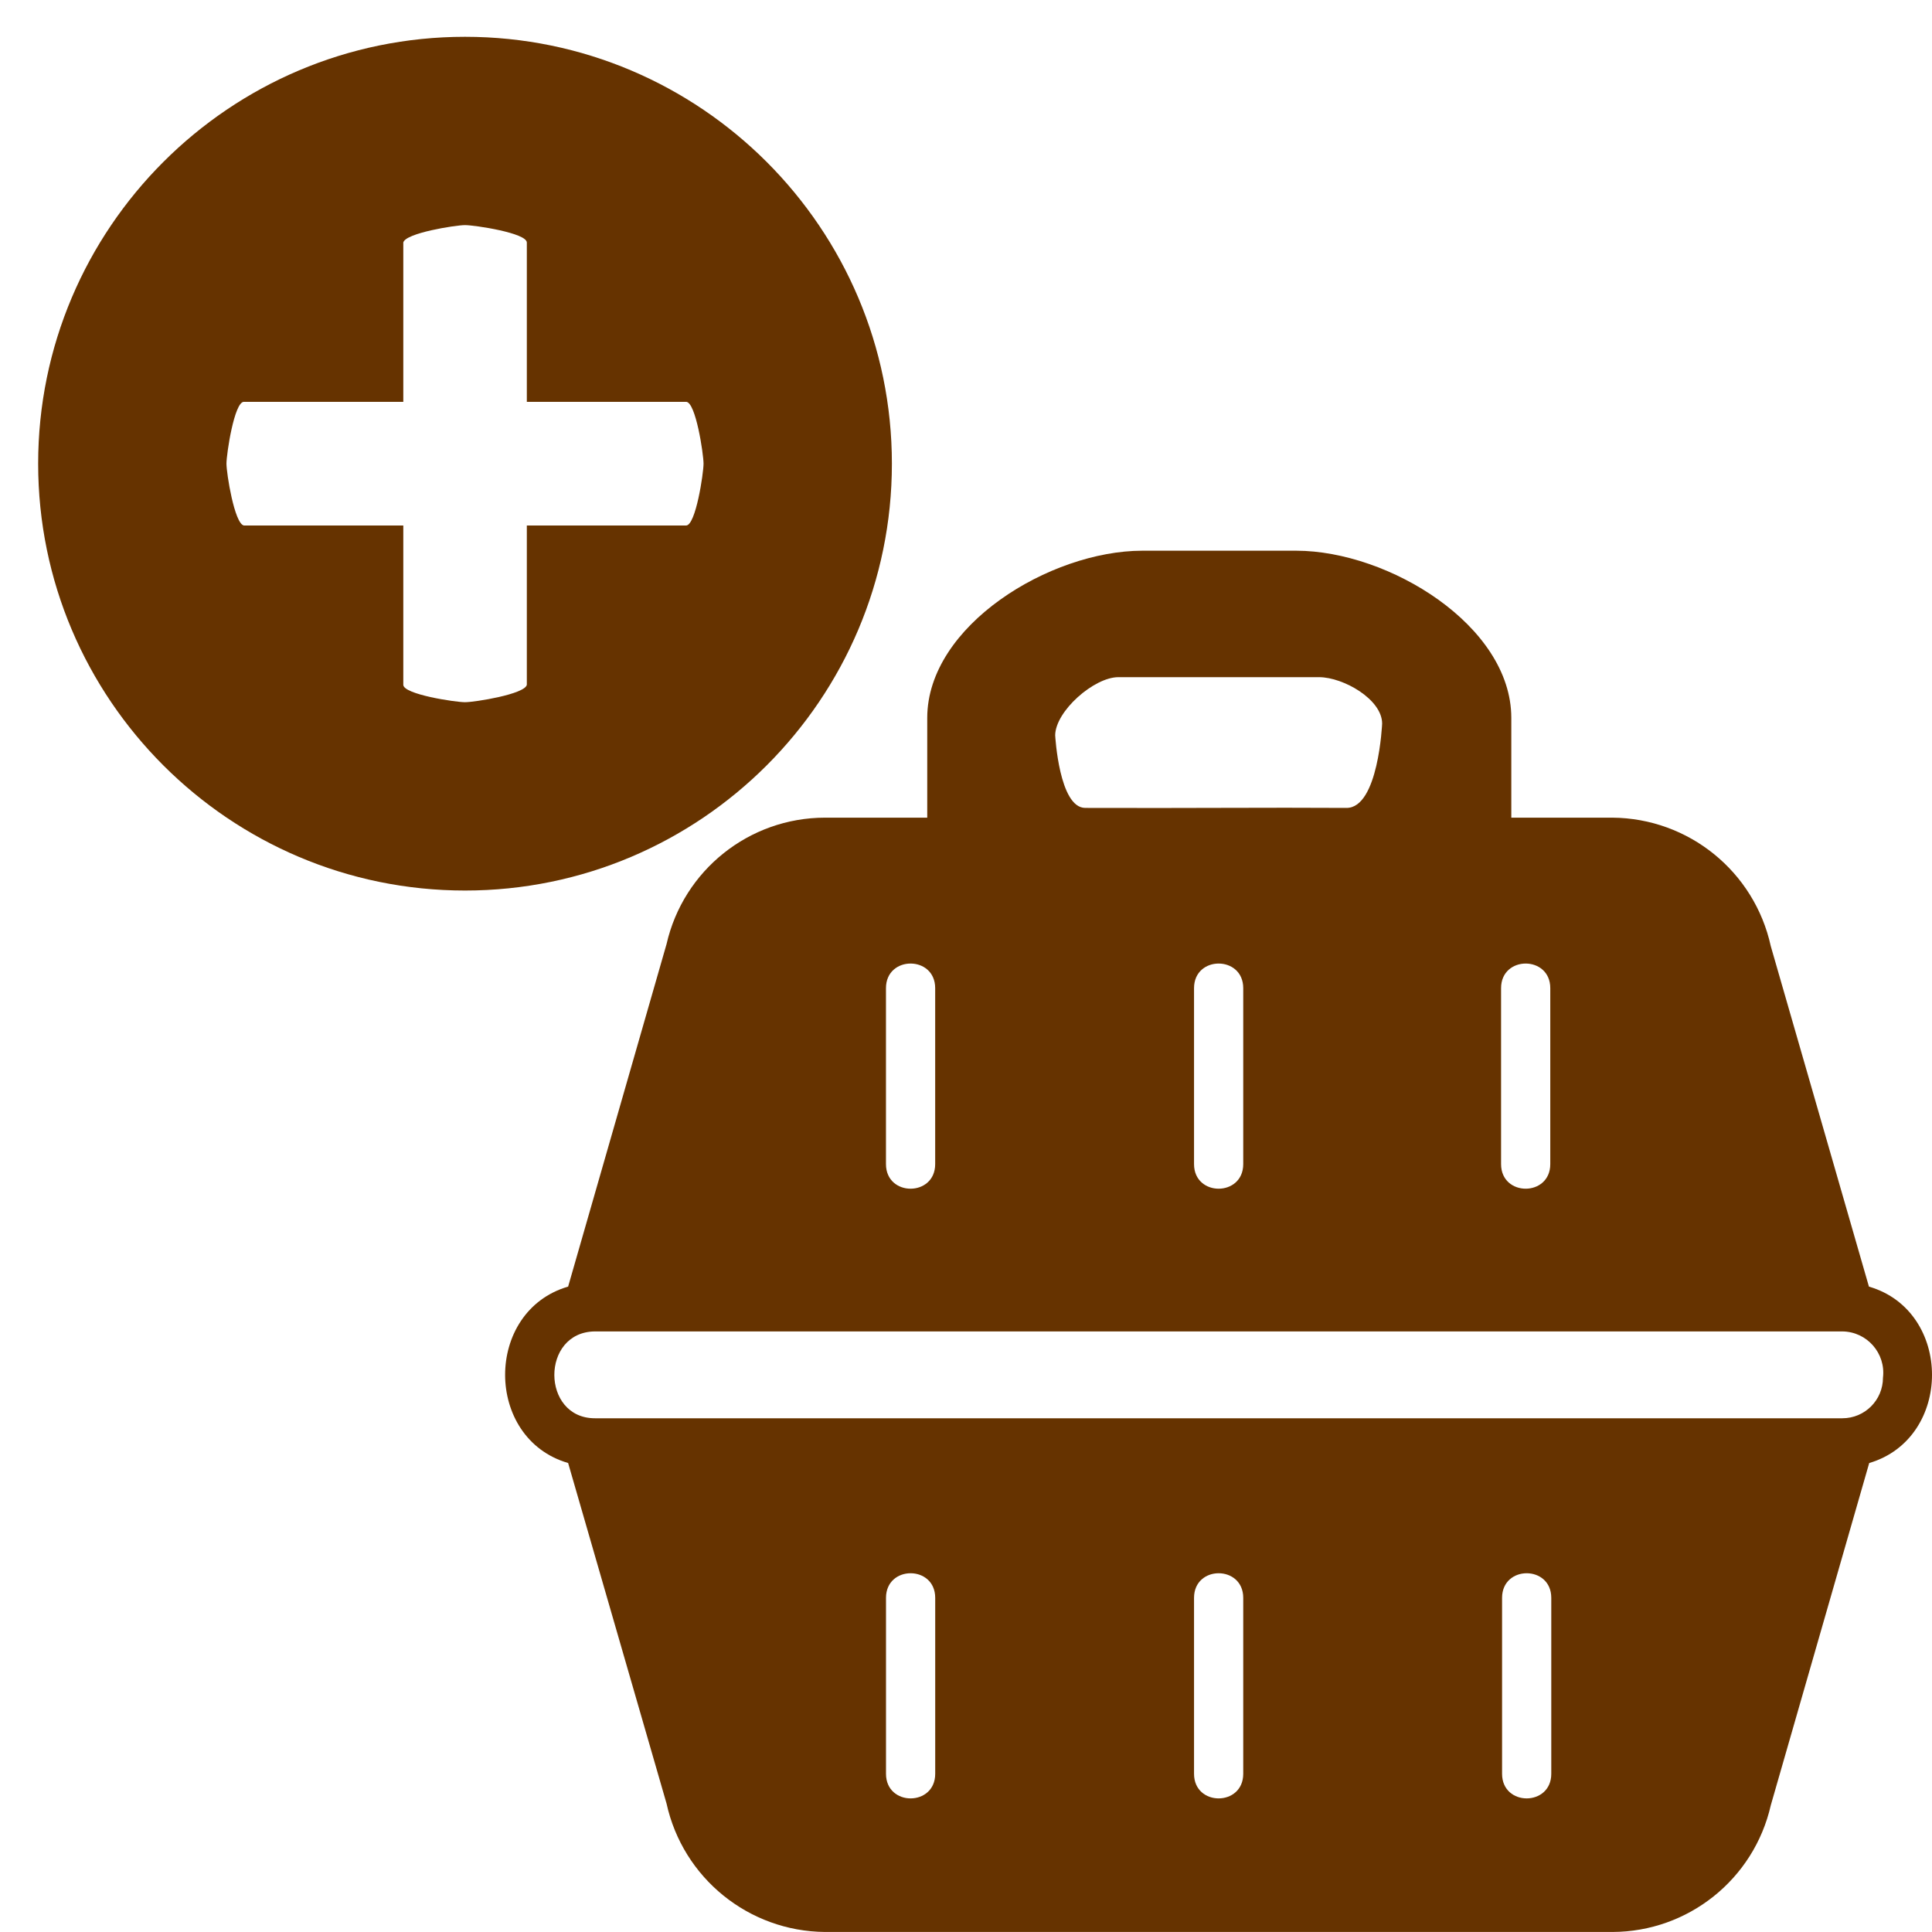
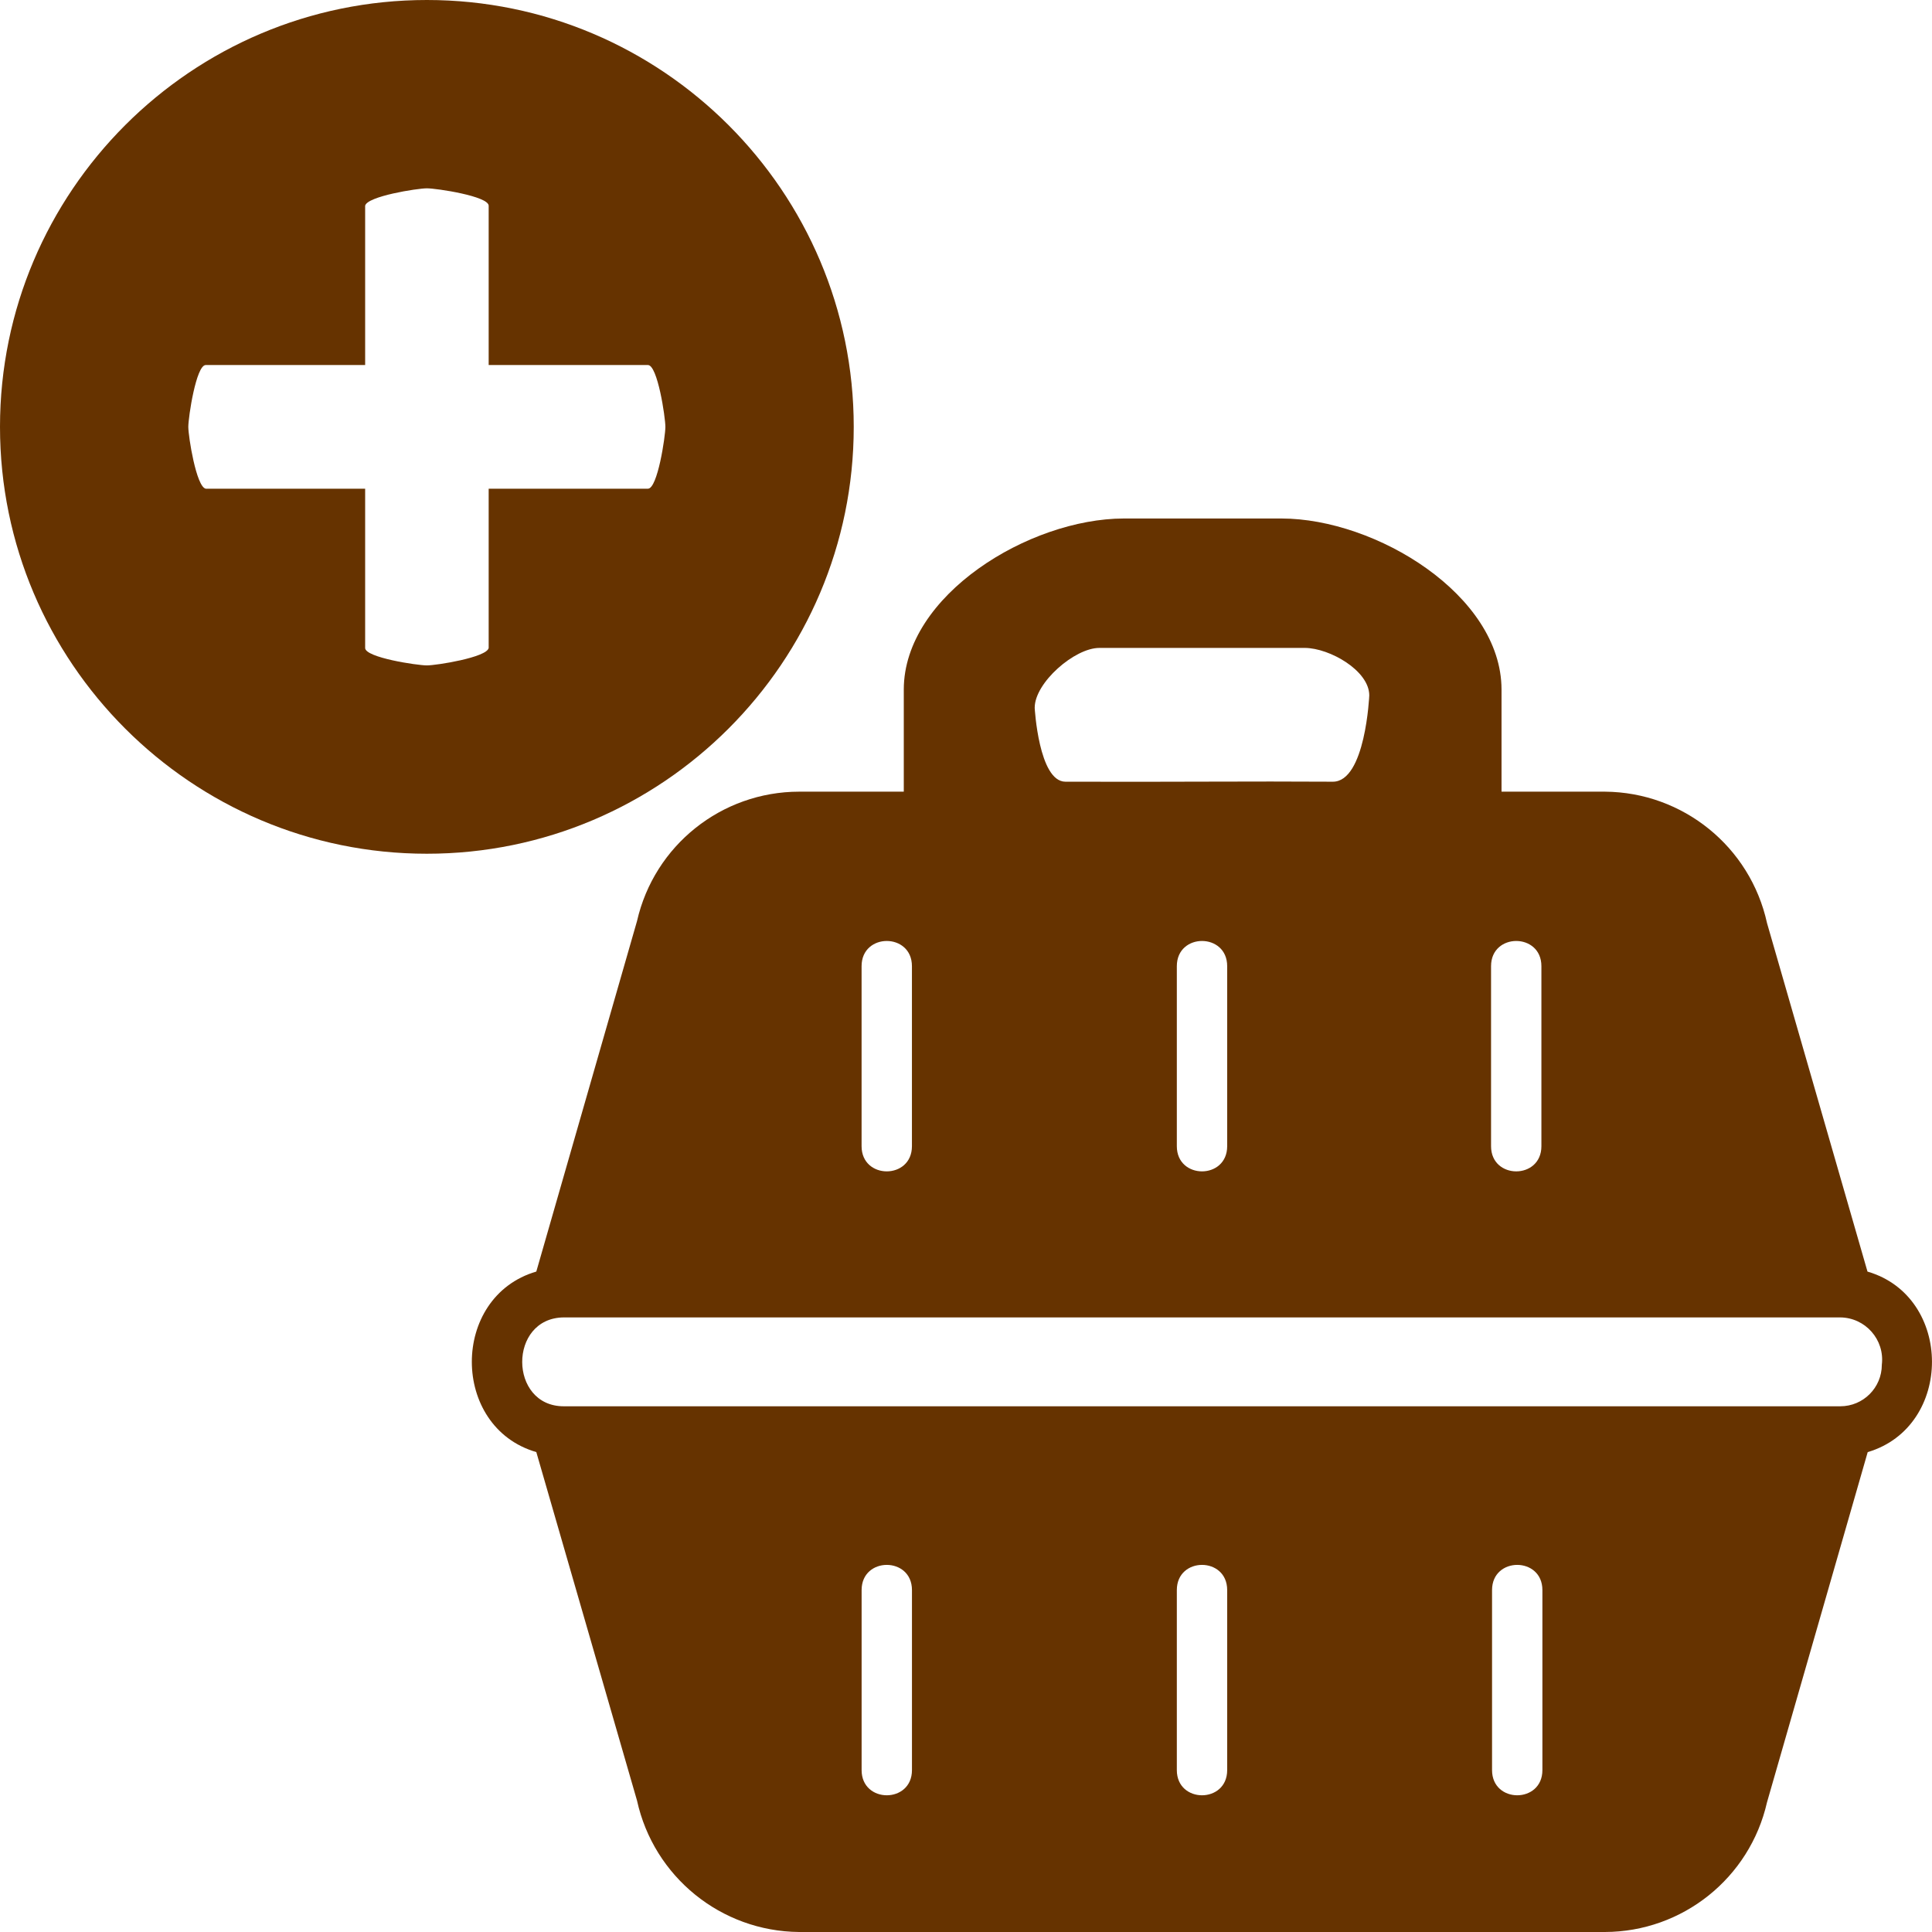
<svg xmlns="http://www.w3.org/2000/svg" id="SVGRoot" version="1.1" viewBox="0 0 64 64" height="64px" width="64px">
  <defs id="defs830">
    <filter style="color-interpolation-filters:sRGB" id="filter901" x="-0.005" width="1.01" y="-0.005" height="1.01">
      <feGaussianBlur stdDeviation="0.96" id="feGaussianBlur903" />
    </filter>
    <filter style="color-interpolation-filters:sRGB" id="filter905" x="-0.005" width="1.01" y="-0.005" height="1.01">
      <feGaussianBlur stdDeviation="0.123" id="feGaussianBlur907" />
    </filter>
    <filter style="color-interpolation-filters:sRGB" id="filter909" x="-0.009" width="1.018" y="-0.009" height="1.018">
      <feGaussianBlur stdDeviation="0.123" id="feGaussianBlur911" />
    </filter>
    <filter style="color-interpolation-filters:sRGB" id="filter913" x="-0.036" width="1.072" y="-0.036" height="1.072">
      <feGaussianBlur stdDeviation="0.123" id="feGaussianBlur915" />
    </filter>
    <filter style="color-interpolation-filters:sRGB" id="filter917" x="-0.021" width="1.041" y="-0.021" height="1.041">
      <feGaussianBlur stdDeviation="0.123" id="feGaussianBlur919" />
    </filter>
    <filter style="color-interpolation-filters:sRGB" id="filter921" x="-0.008" width="1.015" y="-0.008" height="1.015">
      <feGaussianBlur stdDeviation="0.123" id="feGaussianBlur923" />
    </filter>
  </defs>
-   <path style="display:inline;opacity:1;fill:#663300;fill-opacity:1;stroke-width:0.815;stop-opacity:1" d="M 61.911,42.621 58.659,31.341 c -0.541,-2.47 -2.72,-4.237 -5.249,-4.255 h -3.346 v -3.309 c -0.004,-3.055 -4.065,-5.53 -7.12,-5.534 H 37.836 c -3.055,0.004 -7.115,2.48 -7.12,5.534 v 3.309 h -3.387 c -2.512,0.002 -4.69,1.74 -5.249,4.189 l -3.26,11.345 c -2.787,0.815 -2.779,5.037 0,5.844 l 3.26,11.28 c 0.543,2.469 2.721,4.234 5.249,4.255 h 26.082 c 2.514,-0.006 4.691,-1.746 5.249,-4.198 L 61.92,48.465 c 2.779,-0.823 2.771,-5.037 -0.008,-5.844 z m -20.727,-9.887 v 5.828 c 0,1.087 -1.63,1.087 -1.63,0 v -5.828 c 0,-1.087 1.63,-1.087 1.63,0 z m -11.835,0 c 0,-1.087 1.63,-1.087 1.63,0 v 5.828 c 0,1.087 -1.63,1.087 -1.63,0 z m 20.376,0 c 0,-1.087 1.63,-1.087 1.63,0 v 5.828 c 0,1.087 -1.63,1.087 -1.63,0 z M 34.954,24.367 c 0,-0.806 1.288,-1.935 2.093,-1.935 h 6.653 c 0.803,0.004 2.085,0.736 2.085,1.538 0,0 -0.122,2.8 -1.182,2.793 -2.727,-0.017 -5.087,0.012 -8.654,0 -0.865,-0.003 -0.994,-2.397 -0.994,-2.397 z M 30.98,58.759 c 0,1.087 -1.63,1.087 -1.63,0 v -5.828 c 0,-1.087 1.63,-1.087 1.63,0 z m 10.204,0 c 0,1.087 -1.63,1.087 -1.63,0 v -5.828 c 0,-1.087 1.63,-1.087 1.63,0 z m 10.204,0 c 0,1.087 -1.63,1.087 -1.63,0 v -5.828 c 0,-1.087 1.63,-1.087 1.63,0 z M 62.376,45.637 c 0,0.743 -0.602,1.345 -1.345,1.345 H 19.708 c -1.785,0 -1.801,-2.861 0,-2.877 h 41.323 c 0.815,0.009 1.442,0.723 1.345,1.532 z" id="path2" />
-   <g id="g4" transform="matrix(-0.09386477,0,0,0.09386477,29.54508,1.219)" style="fill:#663300;fill-opacity:1">
+   <path style="display:inline;opacity:1;fill:#663300;fill-opacity:1;stroke-width:0.834;stop-opacity:1" d="M 61.863,42.123 58.535,30.579 c -0.553,-2.528 -2.784,-4.336 -5.371,-4.354 h -3.424 v -3.386 c -0.005,-3.126 -4.16,-5.659 -7.286,-5.663 H 37.225 c -3.126,0.005 -7.281,2.537 -7.286,5.663 v 3.386 h -3.466 c -2.571,0.002 -4.8,1.78 -5.371,4.287 l -3.336,11.61 c -2.852,0.834 -2.844,5.155 0,5.98 L 21.102,59.646 C 21.658,62.172 23.887,63.979 26.473,64 h 26.69 c 2.572,-0.006 4.8,-1.787 5.371,-4.295 l 3.336,-11.602 c 2.844,-0.842 2.836,-5.155 -0.008,-5.98 z M 40.652,32.005 v 5.964 c 0,1.112 -1.668,1.112 -1.668,0 v -5.964 c 0,-1.112 1.668,-1.112 1.668,0 z m -12.111,0 c 0,-1.112 1.668,-1.112 1.668,0 v 5.964 c 0,1.112 -1.668,1.112 -1.668,0 z m 20.852,0 c 0,-1.112 1.668,-1.112 1.668,0 v 5.964 c 0,1.112 -1.668,1.112 -1.668,0 z M 34.276,23.443 c 0,-0.825 1.318,-1.98 2.142,-1.98 h 6.808 c 0.821,0.005 2.133,0.753 2.133,1.574 0,0 -0.125,2.865 -1.21,2.858 -2.79,-0.018 -5.206,0.012 -8.856,0 -0.885,-0.003 -1.018,-2.453 -1.018,-2.453 z m -4.066,35.194 c 0,1.112 -1.668,1.112 -1.668,0 v -5.964 c 0,-1.112 1.668,-1.112 1.668,0 z m 10.442,0 c 0,1.112 -1.668,1.112 -1.668,0 v -5.964 c 0,-1.112 1.668,-1.112 1.668,0 z m 10.442,0 c 0,1.112 -1.668,1.112 -1.668,0 v -5.964 c 0,-1.112 1.668,-1.112 1.668,0 z M 62.338,45.209 c 0,0.76 -0.616,1.376 -1.376,1.376 H 18.675 c -1.827,0 -1.843,-2.928 0,-2.944 h 42.287 c 0.834,0.009 1.476,0.74 1.376,1.568 z" id="path2" />
+   <g id="g4" transform="matrix(-0.09386477,0,0,0.09386477,28.28108,0)" style="fill:#663300;fill-opacity:1">
    <path id="path2-2" d="M 150.648,0 C 67.584,0 0,67.584 0,150.648 c 0,83.07 67.584,150.647 150.648,150.647 83.07,0 150.648,-67.577 150.648,-150.647 C 301.296,67.584 233.718,0 150.648,0 Z m 78.042,172.467 h -56.259 v 56.213 c 0,3.387 -18.381,6.15 -21.783,6.15 -3.393,0 -21.169,-2.825 -21.812,-6.15 V 172.467 H 72.623 c -3.396,0 -6.15,-18.42 -6.15,-21.818 0,-3.393 2.754,-21.822 6.15,-21.822 H 128.836 V 72.613 c 0,-3.393 18.42,-6.15 21.813,-6.15 3.402,0 21.137,2.82 21.782,6.15 v 56.213 h 56.259 c 3.398,0 6.15,18.422 6.15,21.814 0,3.394 -2.812,21.182 -6.15,21.826 z" style="fill:#663300;fill-opacity:1" />
  </g>
</svg>
